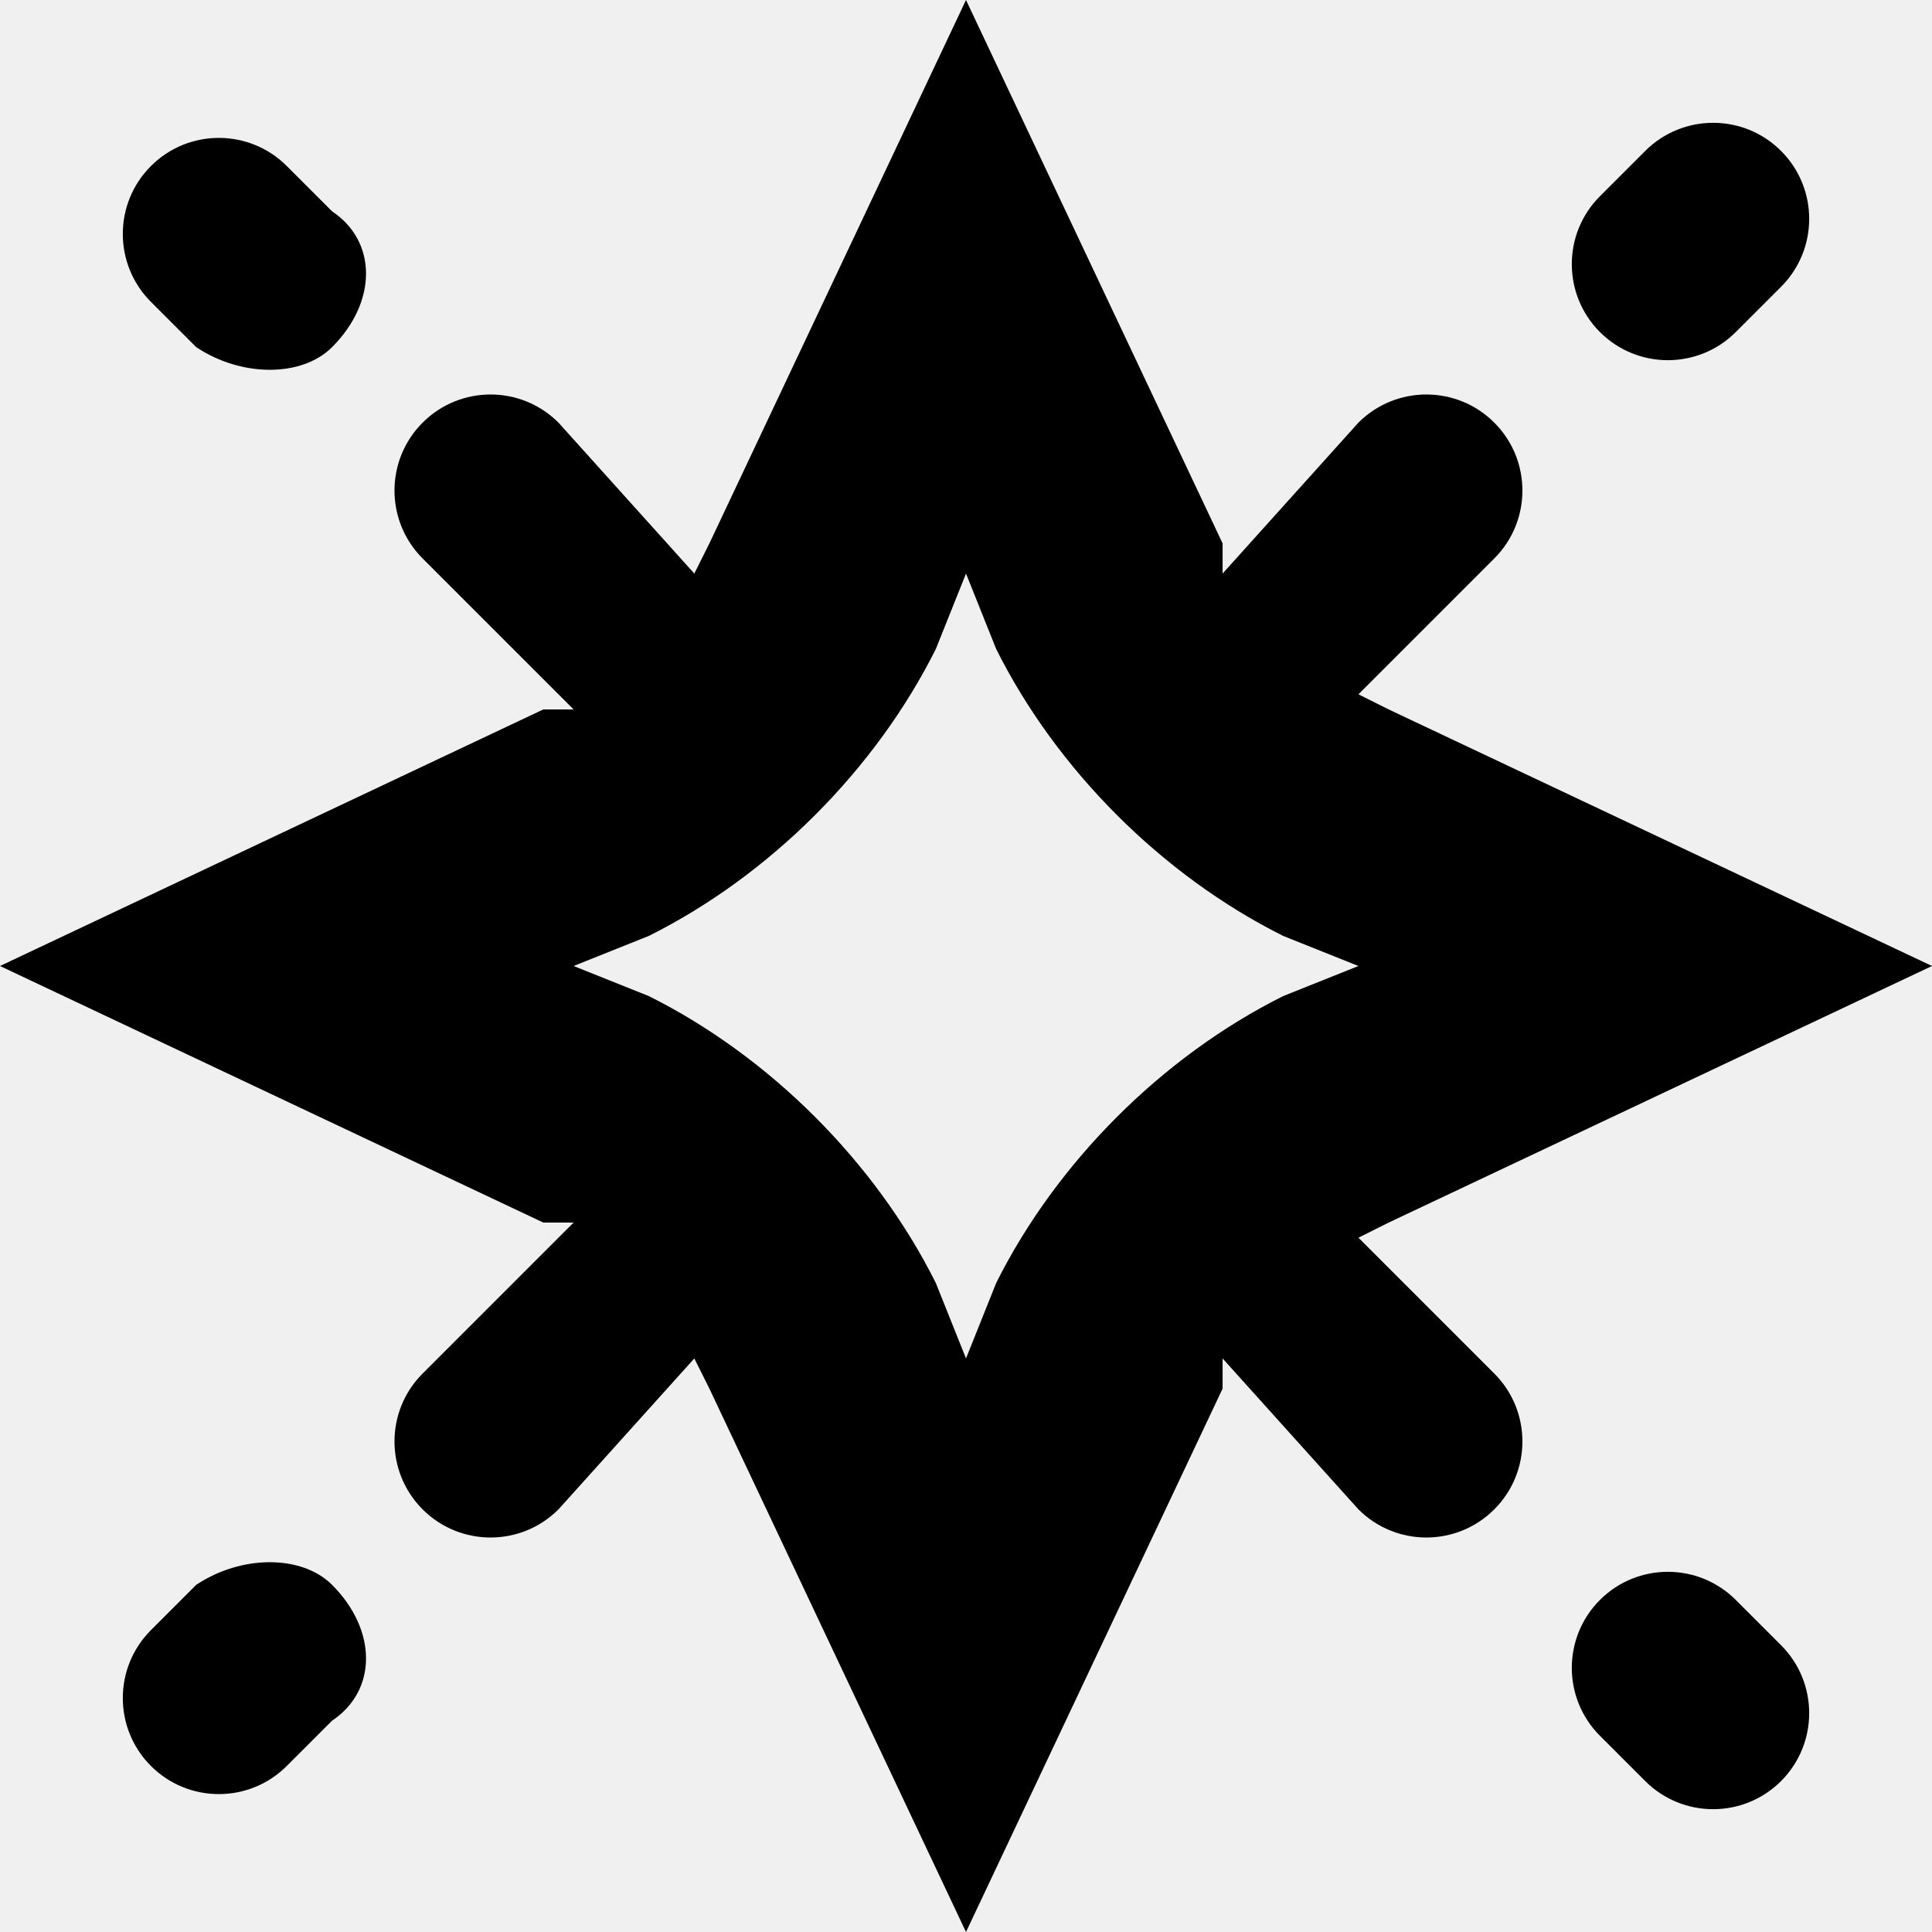
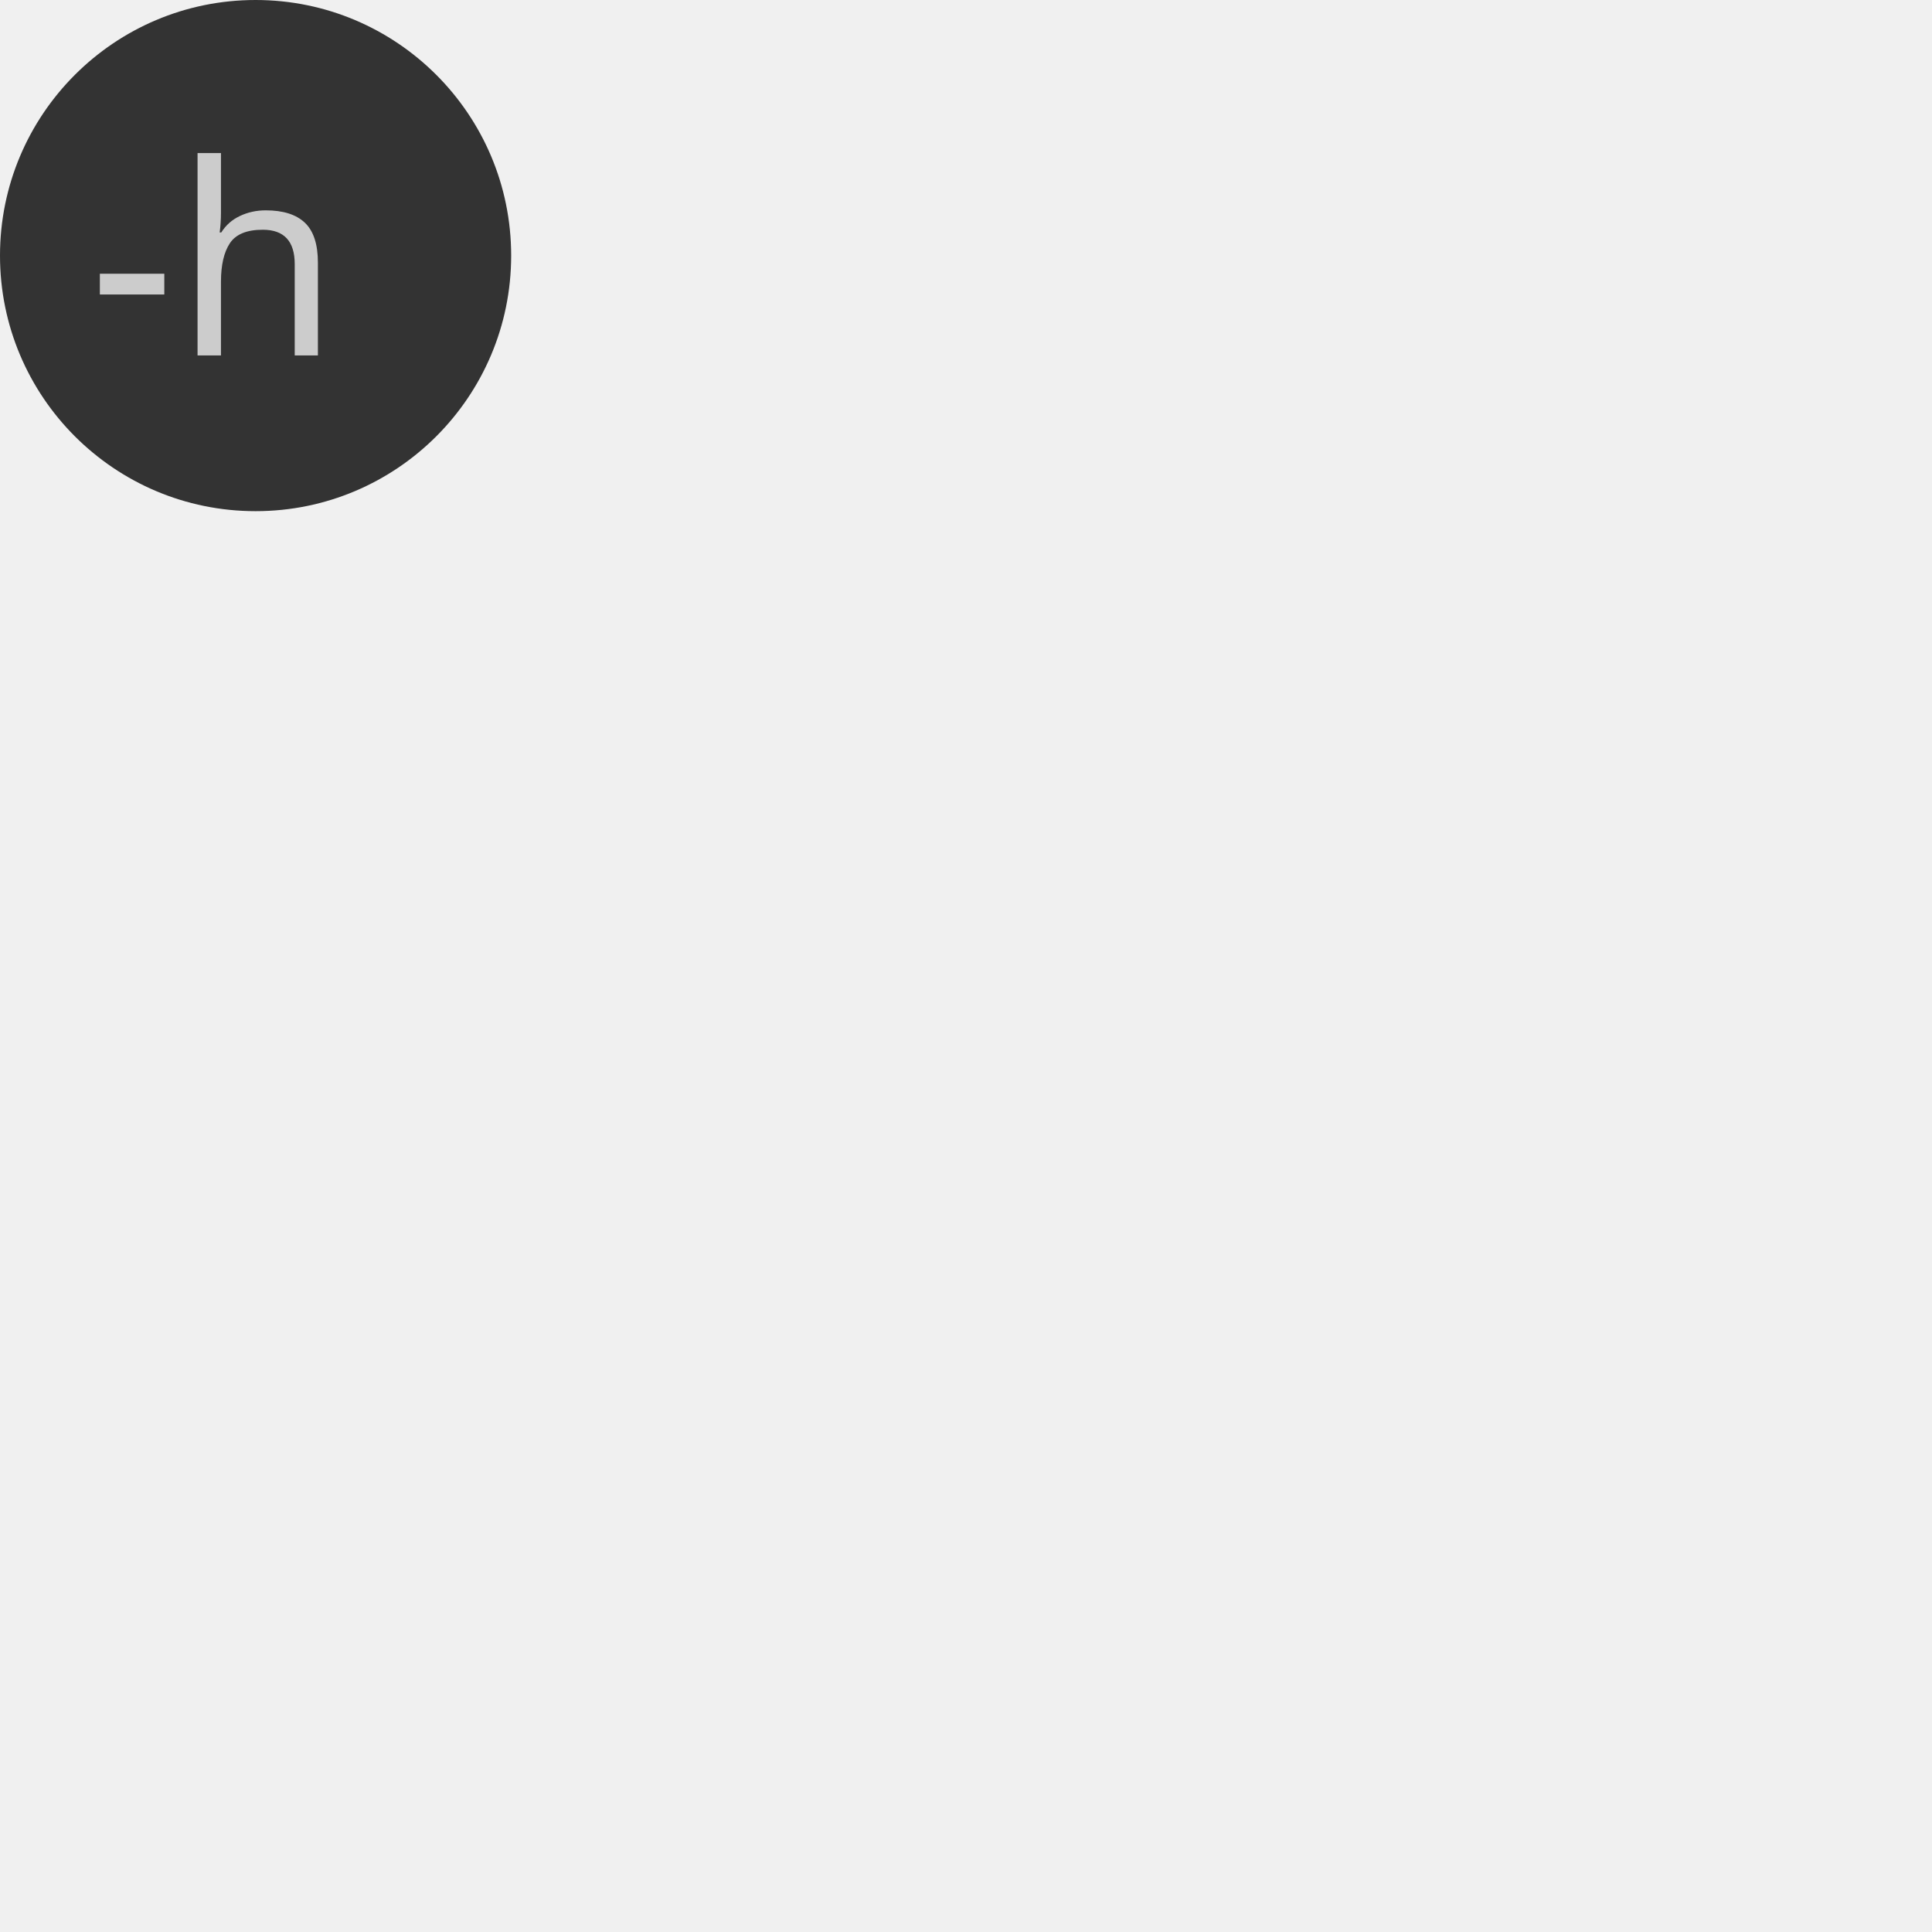
- <svg xmlns="http://www.w3.org/2000/svg" viewBox="0 0 128 128">
-   <path fill-rule="evenodd" d="M81 36 64 0 47 36l-1 2-9-10a6 6 0 0 0-9 9l10 10h-2L0 64l36 17h2L28 91a6 6 0 1 0 9 9l9-10 1 2 17 36 17-36v-2l9 10a6 6 0 1 0 9-9l-9-9 2-1 36-17-36-17-2-1 9-9a6 6 0 1 0-9-9l-9 10v-2Zm-17 2-2 5c-4 8-11 15-19 19l-5 2 5 2c8 4 15 11 19 19l2 5 2-5c4-8 11-15 19-19l5-2-5-2c-8-4-15-11-19-19l-2-5Z" clip-rule="evenodd" />
-   <path d="M118 19a6 6 0 0 0-9-9l-3 3a6 6 0 1 0 9 9l3-3Zm-96 4c-2 2-6 2-9 0l-3-3a6 6 0 1 1 9-9l3 3c3 2 3 6 0 9Zm0 82c-2-2-6-2-9 0l-3 3a6 6 0 1 0 9 9l3-3c3-2 3-6 0-9Zm96 4a6 6 0 0 1-9 9l-3-3a6 6 0 1 1 9-9l3 3Z" />
-   <style>path{fill:#000}@media (prefers-color-scheme:dark){path{fill:#fff}}</style>
+ <svg xmlns="http://www.w3.org/2000/svg" width="512" height="512" viewBox="0 0 512 512">
+   <path fill-rule="nonzero" fill="rgb(20%, 20%, 20%)" fill-opacity="1" d="M 135.465 67.734 C 135.465 105.141 105.141 135.465 67.734 135.465 C 30.324 135.465 0 105.141 0 67.734 C 0 30.324 30.324 0 67.734 0 C 105.141 0 135.465 30.324 135.465 67.734 Z M 135.465 67.734 " />
+   <path fill-rule="nonzero" fill="rgb(80%, 80%, 80%)" fill-opacity="1" d="M 26.465 78.039 L 26.465 72.539 L 43.543 72.539 L 43.543 78.039 Z M 58.559 56.305 C 58.559 58.191 58.441 59.957 58.215 61.602 L 58.637 61.602 C 59.855 59.664 61.512 58.207 63.605 57.227 C 65.699 56.238 67.969 55.742 70.418 55.742 C 75.031 55.742 78.488 56.836 80.793 59.023 C 83.094 61.211 84.246 64.727 84.246 69.57 L 84.246 94.195 L 78.105 94.195 L 78.105 69.992 C 78.105 63.922 75.281 60.883 69.637 60.883 C 65.406 60.883 62.5 62.078 60.918 64.461 C 59.344 66.836 58.559 70.234 58.559 74.648 L 58.559 94.195 L 52.355 94.195 L 52.355 40.57 L 58.559 40.57 Z M 23.637 18.77 " />
</svg>
